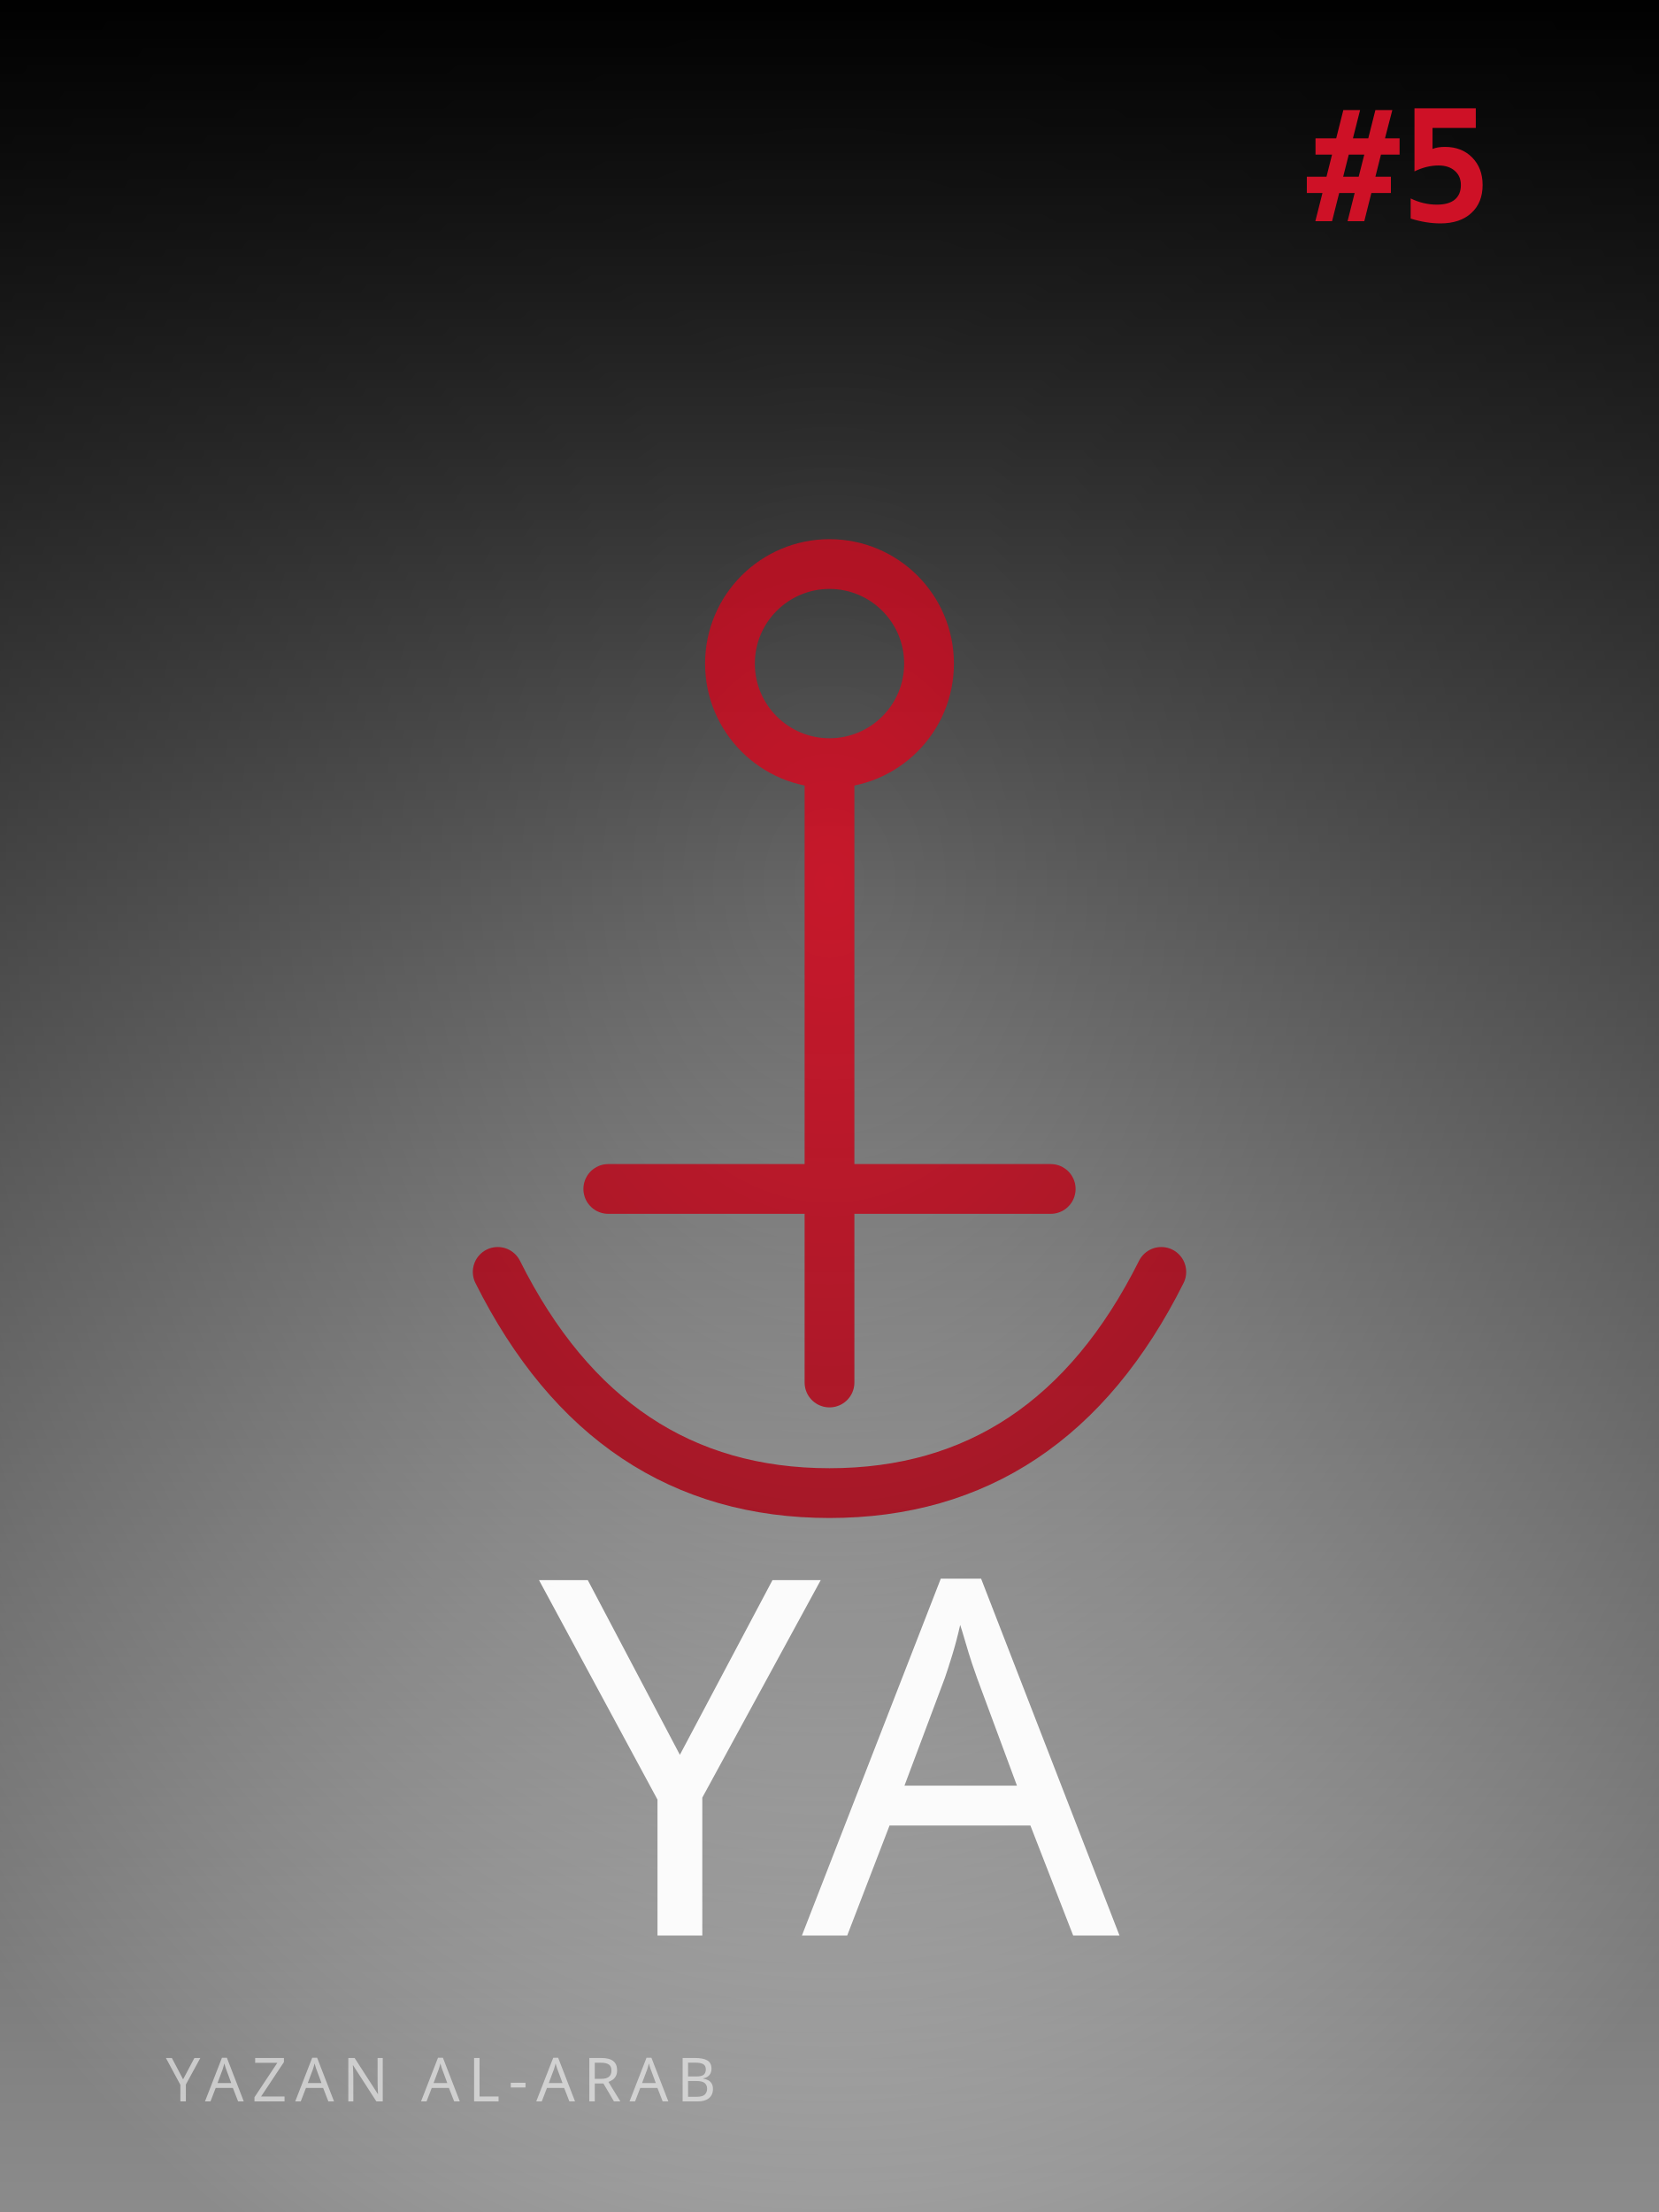
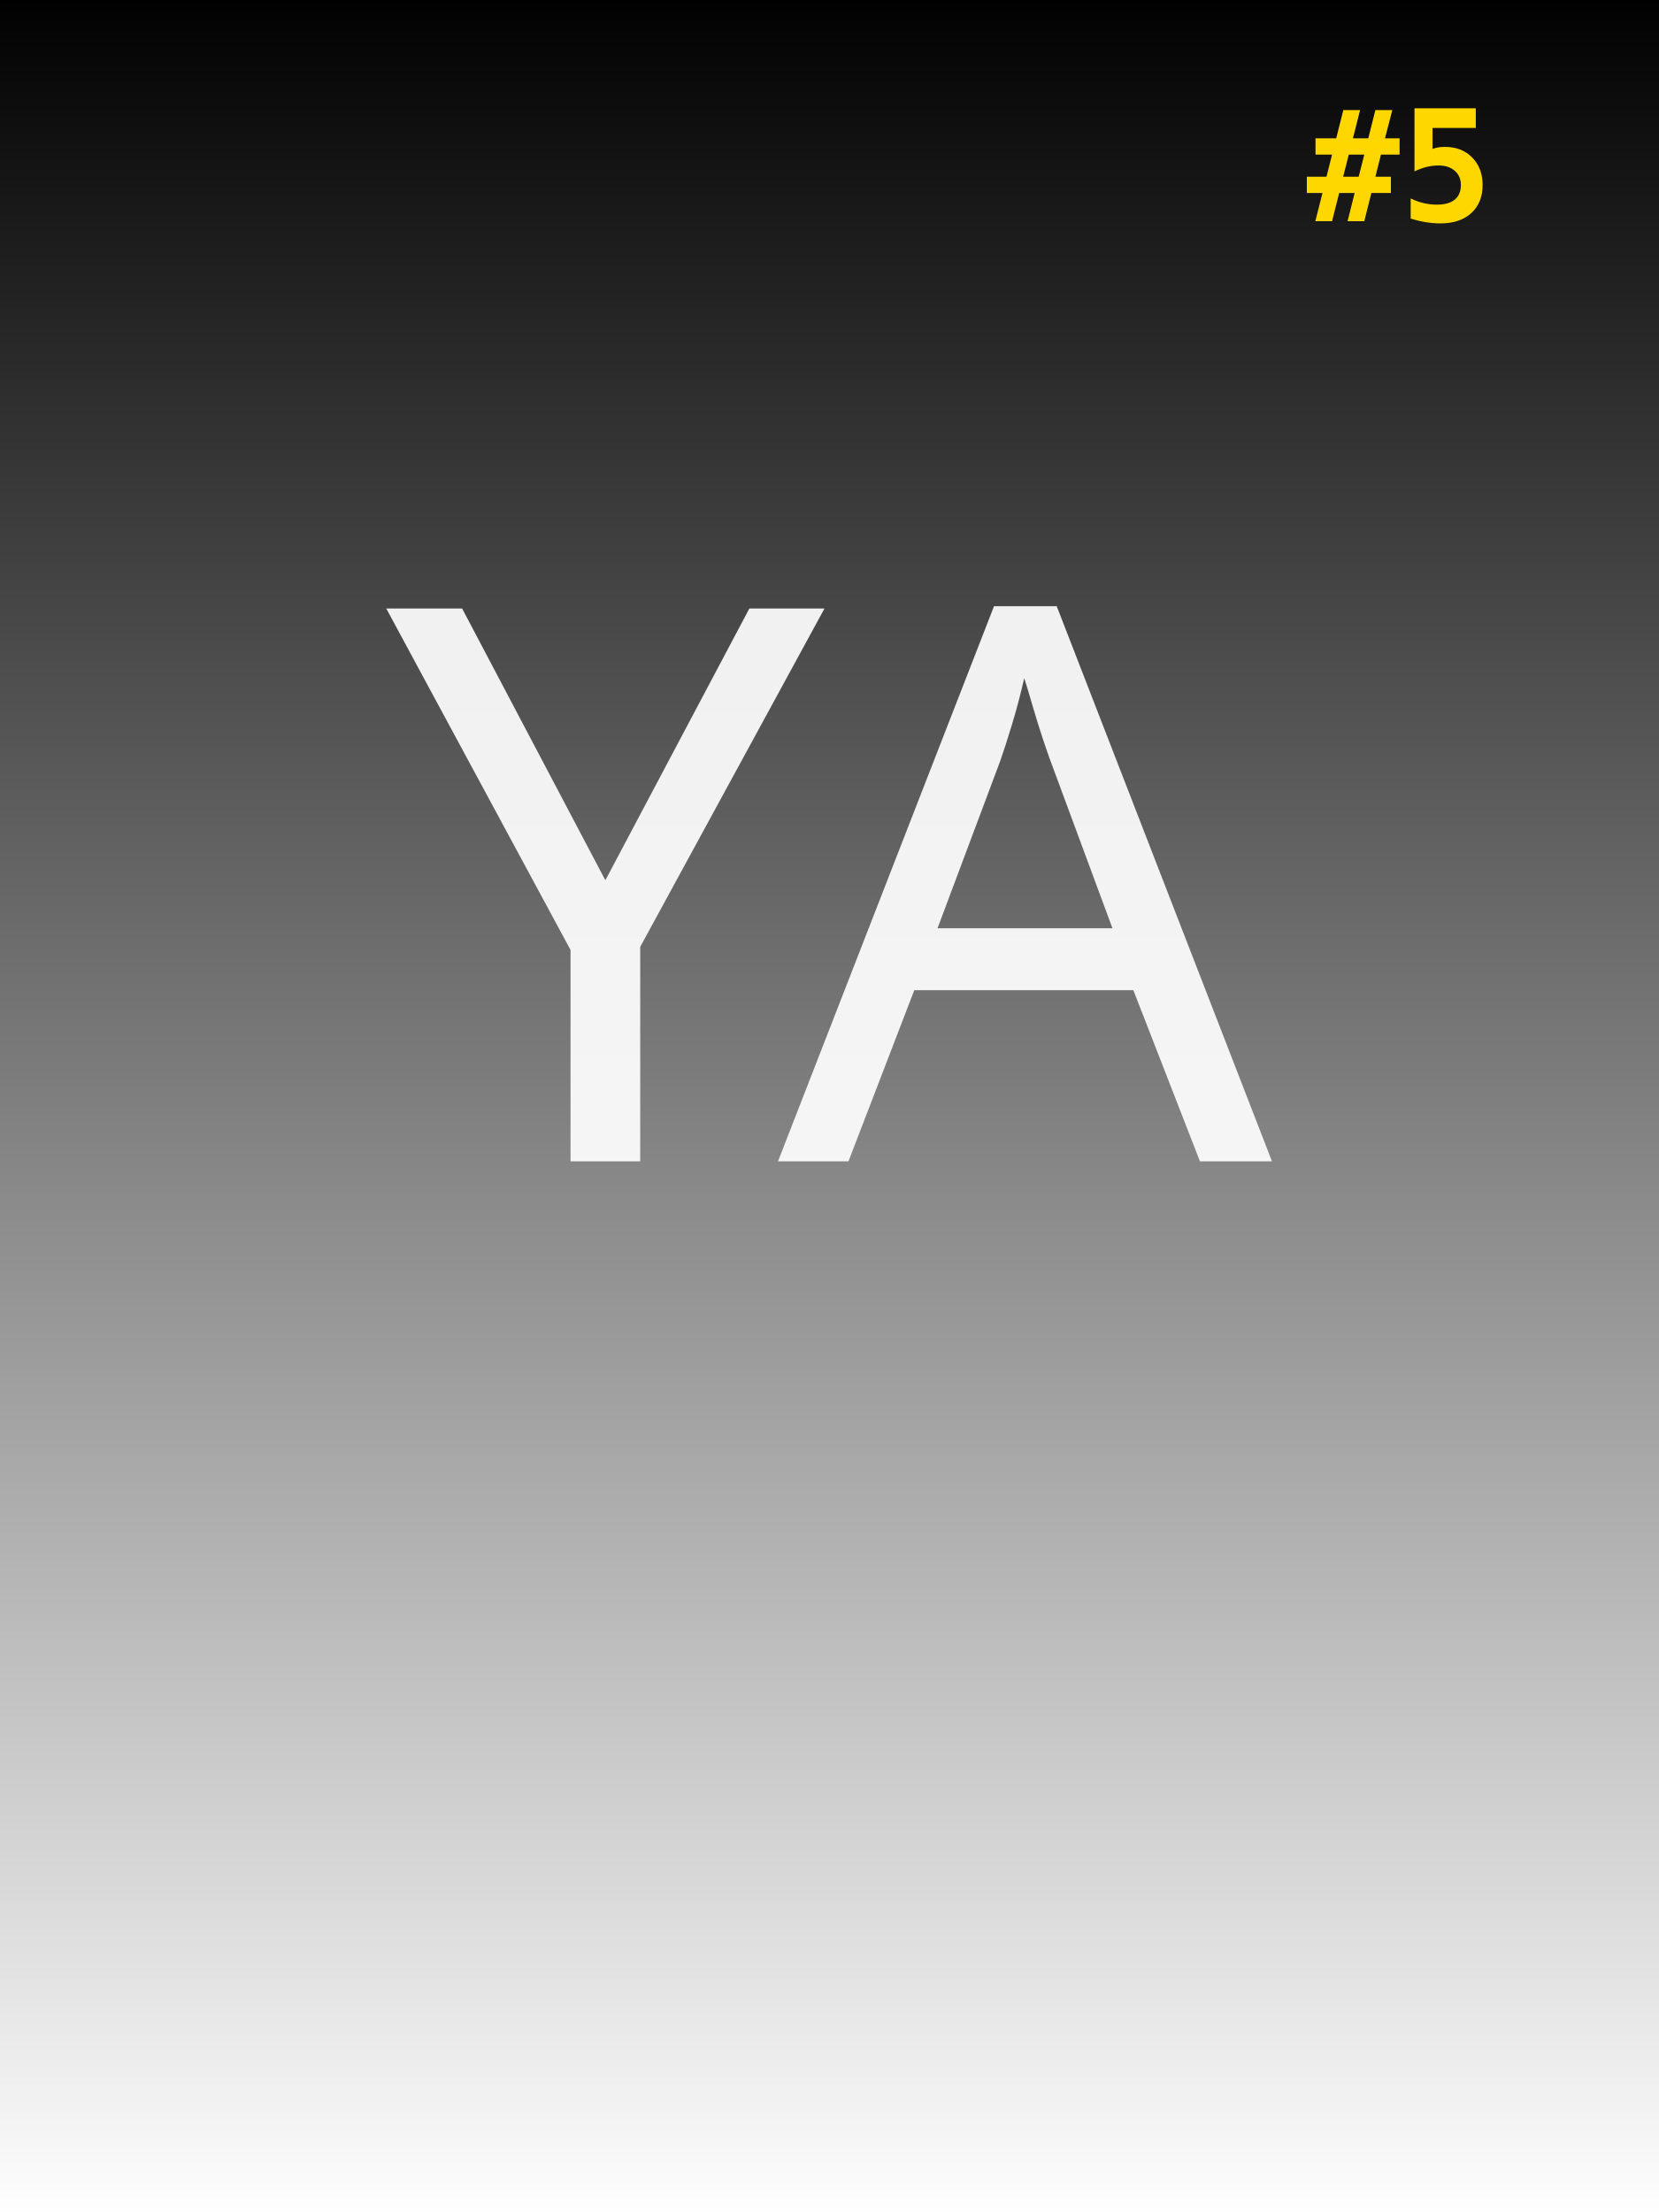
<svg xmlns="http://www.w3.org/2000/svg" viewBox="0 0 600 800" role="img" aria-labelledby="t">
  <defs>
-     <linearGradient id="bg" x1="0" y1="0" x2="0" y2="1">
+     <linearGradient id="g" x1="0" y1="0" x2="0" y2="1">
      <stop offset="0%" stop-color="#000000" />
      <stop offset="100%" stop-color="#FFFFFF" />
    </linearGradient>
-     <radialGradient id="vignette" cx="0.5" cy="0.4" r="0.7">
-       <stop offset="0%" stop-color="transparent" />
-       <stop offset="100%" stop-color="rgba(0,0,0,0.45)" />
-     </radialGradient>
  </defs>
-   <rect width="600" height="800" fill="url(#bg)" />
-   <g stroke="#CE1126" stroke-width="18" fill="none" stroke-linecap="round" opacity="0.92">
-     <circle cx="300" cy="240" r="36" />
-     <line x1="300" y1="280" x2="300" y2="500" />
-     <line x1="220" y1="430" x2="380" y2="430" />
-     <path d="M180 460 Q220 540 300 540 Q380 540 420 460" />
-   </g>
-   <rect width="600" height="800" fill="url(#vignette)" />
-   <text x="300" y="700" text-anchor="middle" font-family="Anton, Impact, sans-serif" font-size="180" fill="#fff" opacity="0.96" letter-spacing="4">YA</text>
-   <text x="540" y="80" text-anchor="end" font-family="JetBrains Mono, monospace" font-size="56" fill="#CE1126" font-weight="700">#5</text>
-   <text x="60" y="760" font-family="Anton, Impact, sans-serif" font-size="22" fill="#fff" opacity="0.55" letter-spacing="3">YAZAN AL-ARAB</text>
+   <rect width="600" height="800" fill="url(#g)" />
+   <text x="300" y="420" text-anchor="middle" font-family="Anton, Impact, sans-serif" font-size="280" fill="#fff" opacity="0.92">YA</text>
+   <text x="540" y="80" text-anchor="end" font-family="JetBrains Mono, monospace" font-size="56" fill="#FFD700" font-weight="700">#5</text>
</svg>
